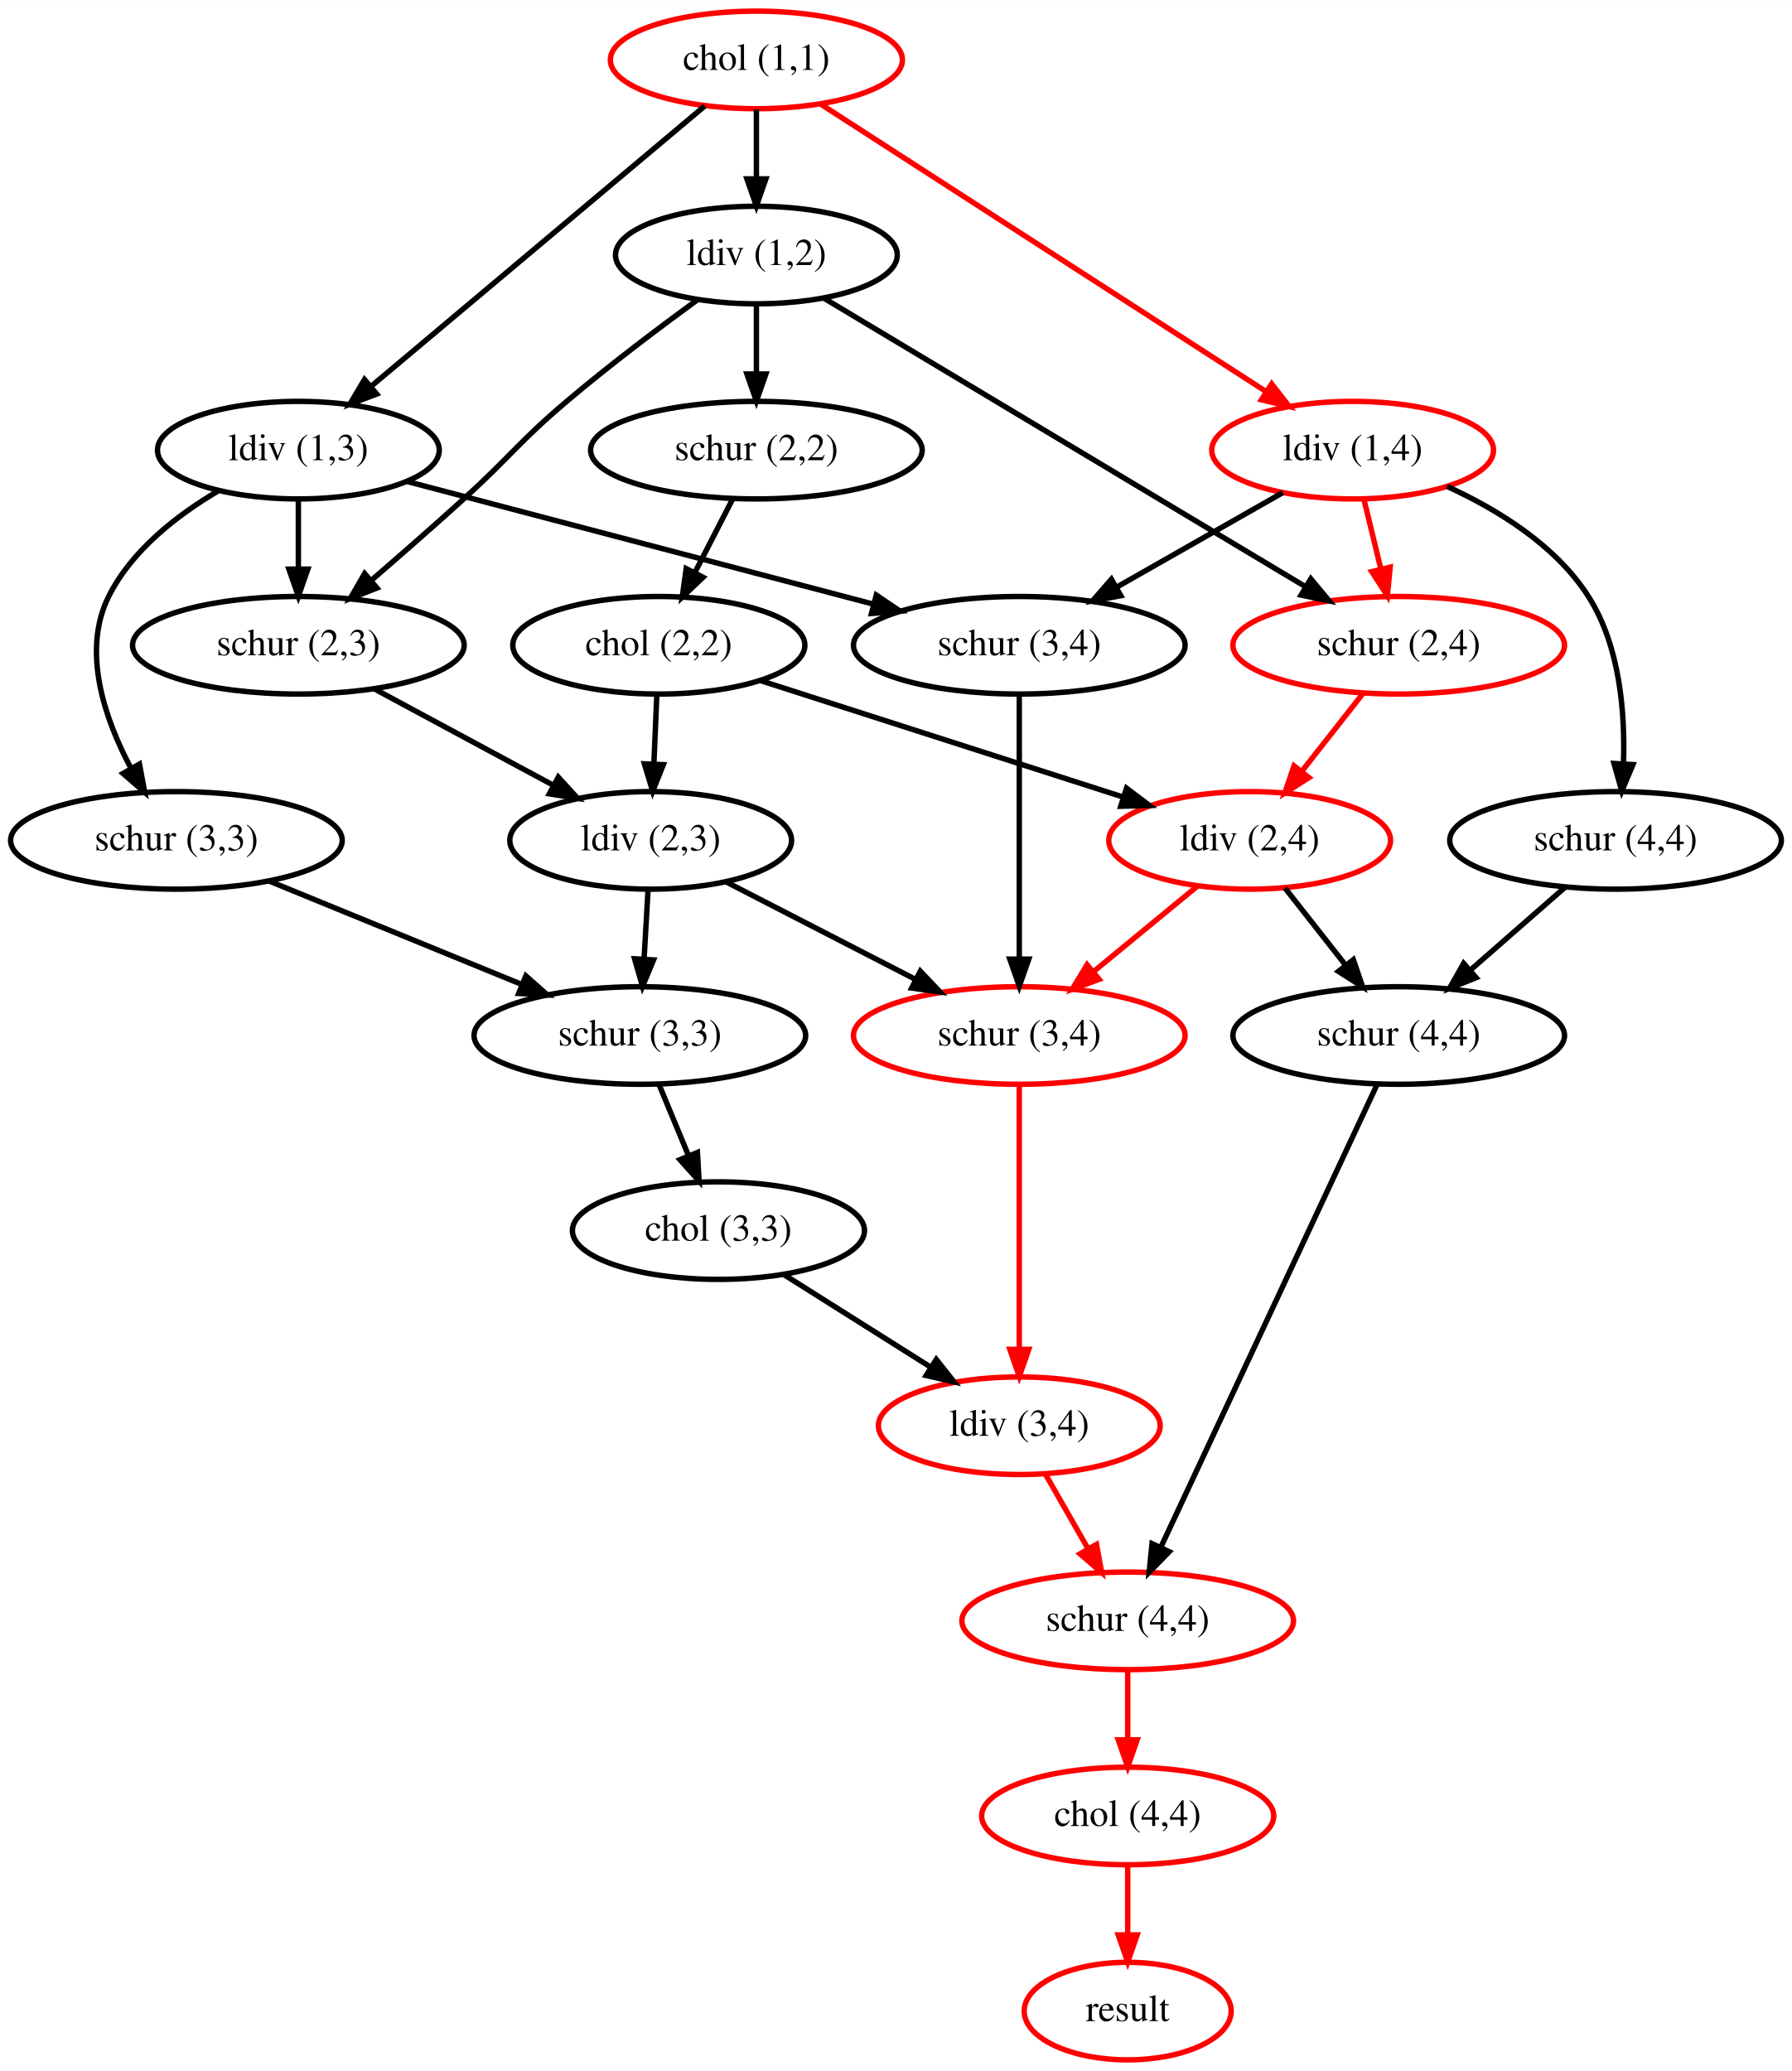
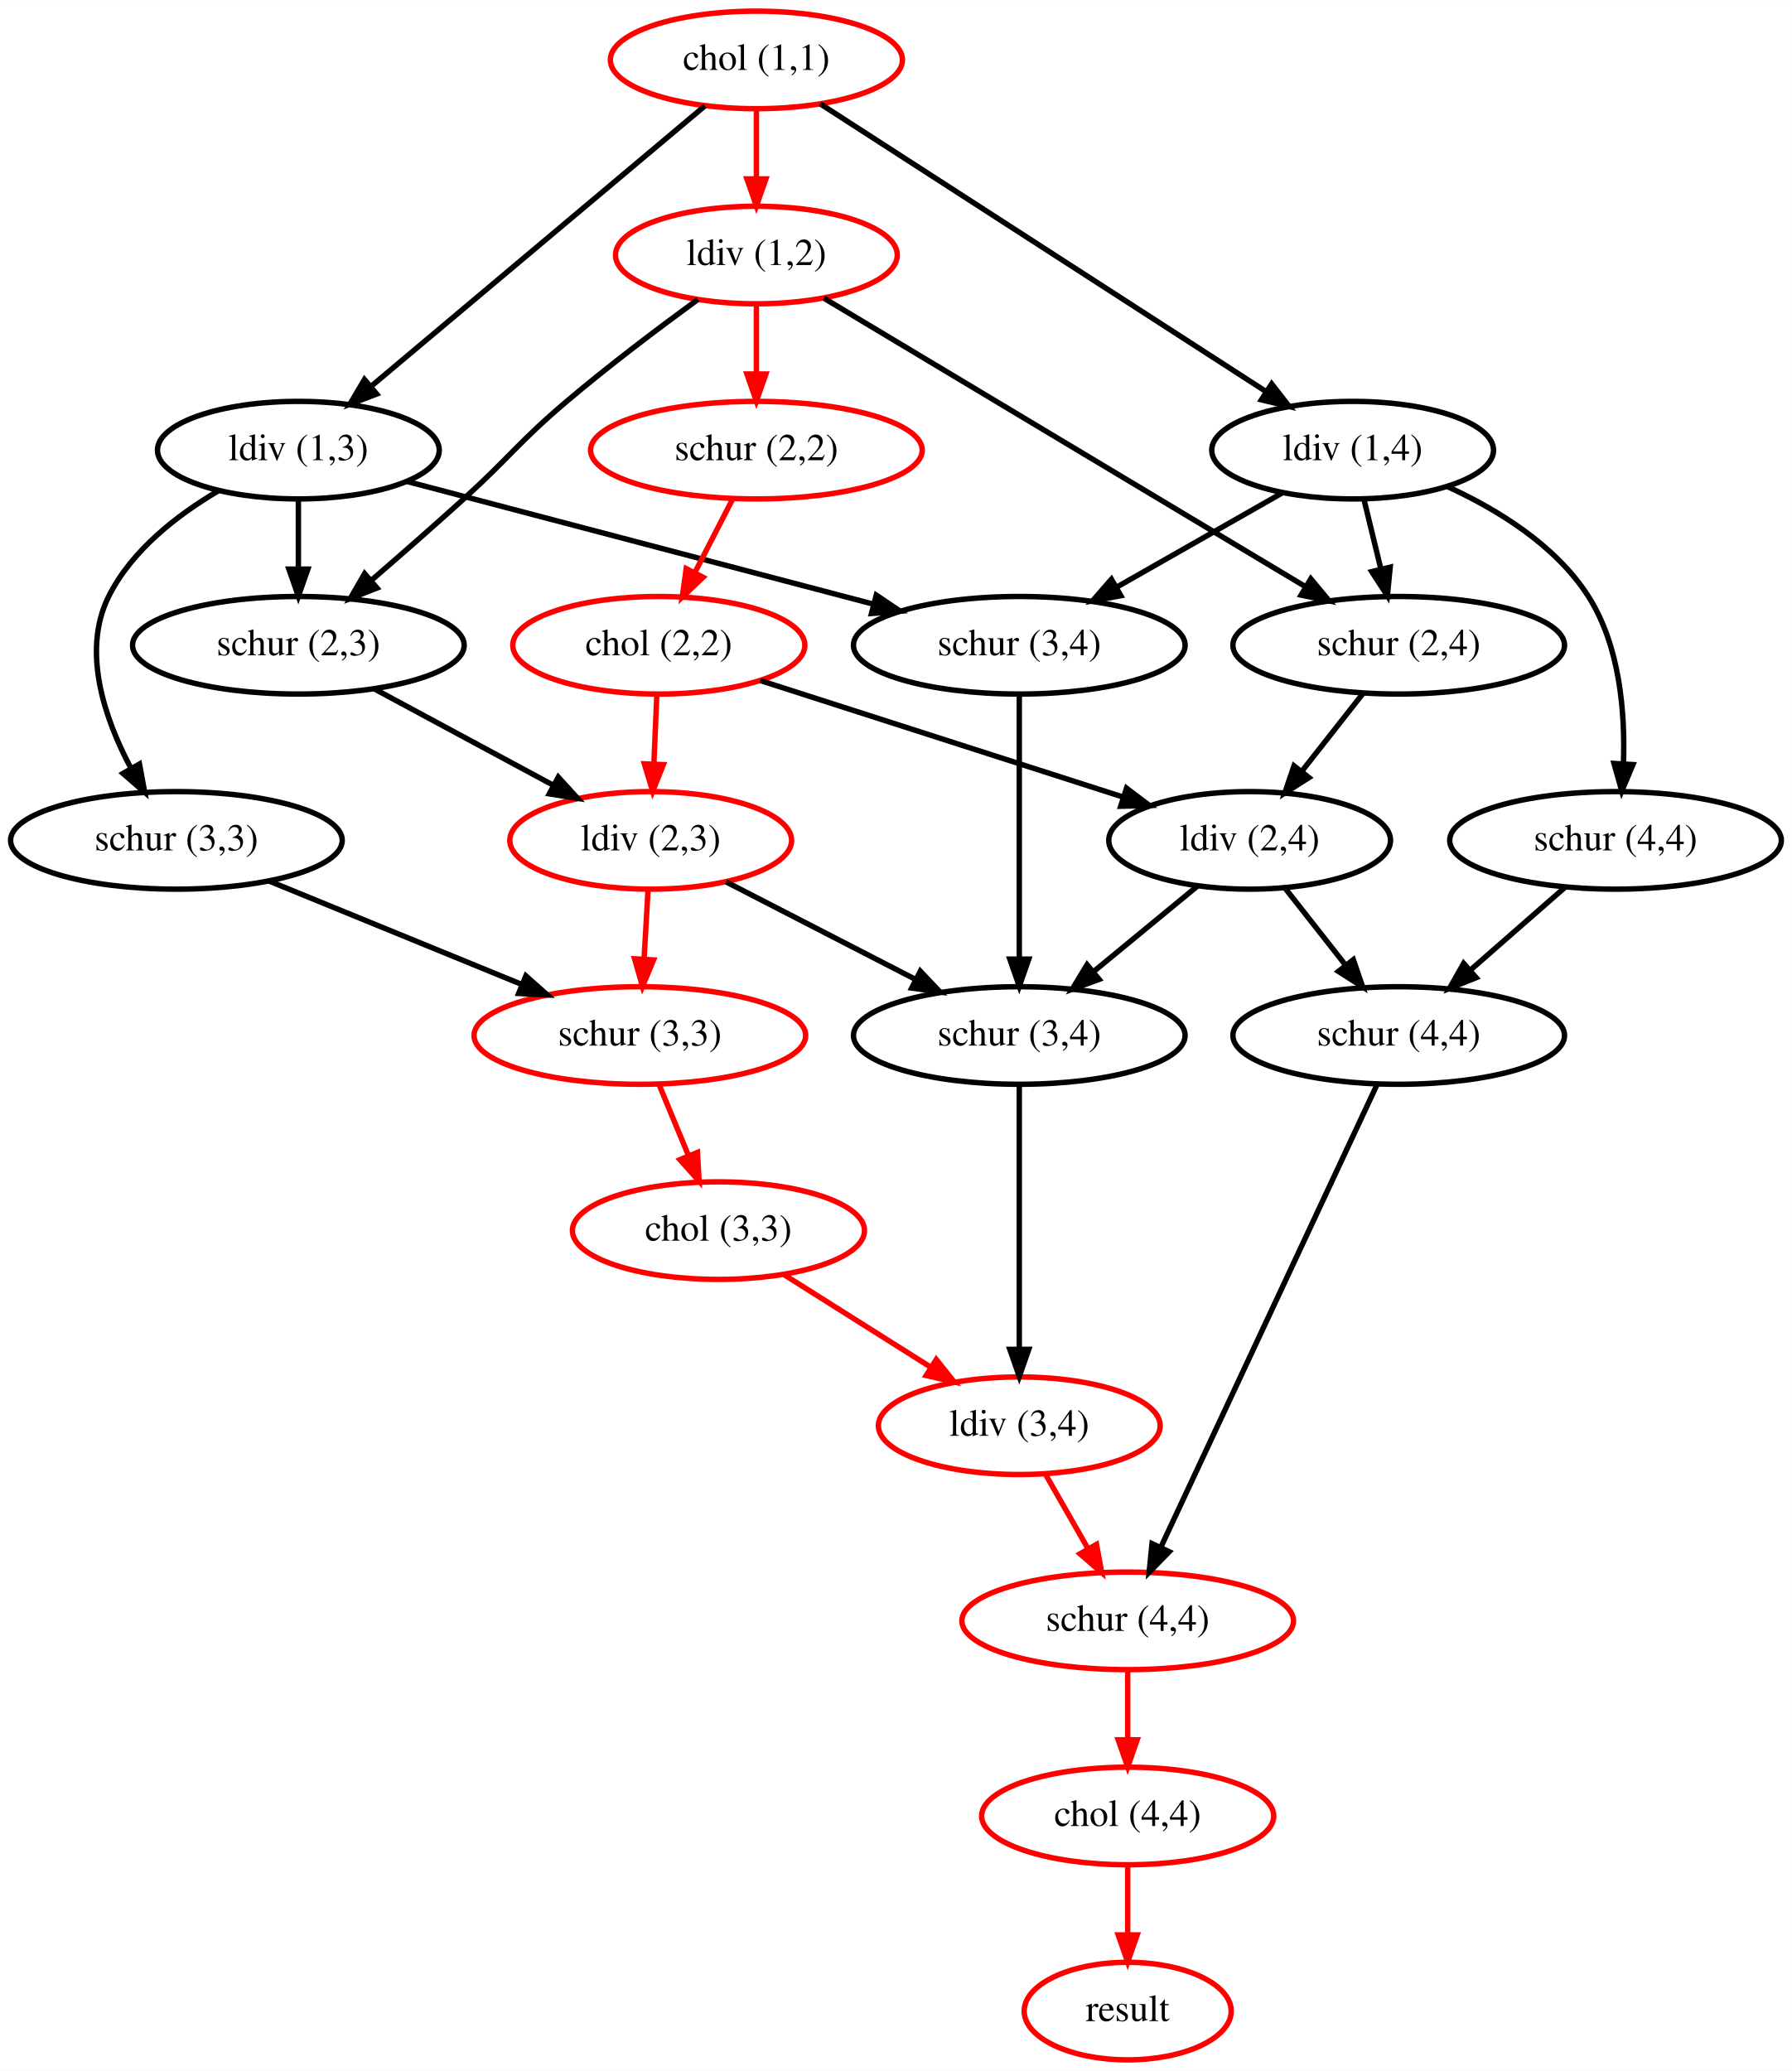
<svg xmlns="http://www.w3.org/2000/svg" width="661pt" height="764pt" viewBox="0.00 0.00 661.19 764.00">
  <g id="graph0" class="graph" transform="scale(1 1) rotate(0) translate(4 760)">
    <polygon fill="white" stroke="transparent" points="-4,4 -4,-760 657.19,-760 657.19,4 -4,4" />
    <g id="node1" class="node">
-       <ellipse fill="none" stroke="black" stroke-width="2" cx="106.09" cy="-594" rx="51.99" ry="18" />
-       <text text-anchor="middle" x="106.09" y="-590.3" font-family="Times,serif" font-size="14.00">ldiv (1,3)</text>
+       <ellipse fill="none" stroke="black" stroke-width="2" cx="495.09" cy="-594" rx="51.99" ry="18" />
+       <text text-anchor="middle" x="495.09" y="-590.3" font-family="Times,serif" font-size="14.00">ldiv (1,4)</text>
    </g>
    <g id="node3" class="node">
-       <ellipse fill="none" stroke="black" stroke-width="2" cx="61.09" cy="-450" rx="61.19" ry="18" />
-       <text text-anchor="middle" x="61.09" y="-446.3" font-family="Times,serif" font-size="14.00">schur (3,3)</text>
+       <ellipse fill="none" stroke="black" stroke-width="2" cx="592.09" cy="-450" rx="61.19" ry="18" />
+       <text text-anchor="middle" x="592.09" y="-446.3" font-family="Times,serif" font-size="14.00">schur (4,4)</text>
    </g>
    <g id="edge2" class="edge">
-       <path fill="none" stroke="black" stroke-width="2" d="M76.53,-578.97C61.47,-570.1 44.58,-557.06 36.09,-540 26.06,-519.81 34.57,-494.97 44.29,-476.67" />
-       <polygon fill="black" stroke="black" stroke-width="2" points="47.46,-478.17 49.39,-467.75 41.39,-474.69 47.46,-478.17" />
+       <path fill="none" stroke="black" stroke-width="2" d="M529.9,-580.62C548.51,-572.13 570.02,-558.94 582.09,-540 593.75,-521.72 595.68,-496.96 595.01,-478.19" />
+       <polygon fill="black" stroke="black" stroke-width="2" points="598.51,-477.96 594.4,-468.2 591.52,-478.39 598.51,-477.96" />
    </g>
    <g id="node10" class="node">
      <ellipse fill="none" stroke="black" stroke-width="2" cx="372.09" cy="-522" rx="61.19" ry="18" />
      <text text-anchor="middle" x="372.09" y="-518.3" font-family="Times,serif" font-size="14.00">schur (3,4)</text>
    </g>
-     <g id="edge24" class="edge">
-       <path fill="none" stroke="black" stroke-width="2" d="M146.21,-582.44C192.06,-570.38 267.34,-550.57 318.26,-537.17" />
-       <polygon fill="black" stroke="black" stroke-width="2" points="319.33,-540.51 328.11,-534.58 317.55,-533.74 319.33,-540.51" />
-     </g>
-     <g id="node17" class="node">
-       <ellipse fill="none" stroke="black" stroke-width="2" cx="106.09" cy="-522" rx="61.19" ry="18" />
-       <text text-anchor="middle" x="106.09" y="-518.3" font-family="Times,serif" font-size="14.00">schur (2,3)</text>
-     </g>
-     <g id="edge17" class="edge">
-       <path fill="none" stroke="black" stroke-width="2" d="M106.09,-575.7C106.09,-567.98 106.09,-558.71 106.09,-550.11" />
-       <polygon fill="black" stroke="black" stroke-width="2" points="109.59,-550.1 106.09,-540.1 102.59,-550.1 109.59,-550.1" />
+     <g id="edge9" class="edge">
+       <path fill="none" stroke="black" stroke-width="2" d="M469.31,-578.33C451.47,-568.17 427.5,-554.53 407.82,-543.33" />
+       <polygon fill="black" stroke="black" stroke-width="2" points="409.55,-540.29 399.12,-538.38 406.08,-546.37 409.55,-540.29" />
+     </g>
+     <g id="node11" class="node">
+       <ellipse fill="none" stroke="black" stroke-width="2" cx="512.09" cy="-522" rx="61.19" ry="18" />
+       <text text-anchor="middle" x="512.09" y="-518.3" font-family="Times,serif" font-size="14.00">schur (2,4)</text>
+     </g>
+     <g id="edge11" class="edge">
+       <path fill="none" stroke="black" stroke-width="2" d="M499.21,-576.05C501.1,-568.26 503.39,-558.82 505.52,-550.08" />
+       <polygon fill="black" stroke="black" stroke-width="2" points="508.94,-550.82 507.9,-540.28 502.14,-549.17 508.94,-550.82" />
    </g>
    <g id="node2" class="node">
      <ellipse fill="none" stroke="red" stroke-width="2" cx="275.09" cy="-738" rx="53.89" ry="18" />
      <text text-anchor="middle" x="275.09" y="-734.3" font-family="Times,serif" font-size="14.00">chol (1,1)</text>
    </g>
    <g id="edge1" class="edge">
+       <path fill="none" stroke="black" stroke-width="2" d="M298.64,-721.8C338.34,-696.18 418.62,-644.36 463.28,-615.53" />
+       <polygon fill="black" stroke="black" stroke-width="2" points="465.22,-618.45 471.72,-610.09 461.42,-612.57 465.22,-618.45" />
+     </g>
+     <g id="node7" class="node">
+       <ellipse fill="none" stroke="red" stroke-width="2" cx="275.09" cy="-666" rx="51.99" ry="18" />
+       <text text-anchor="middle" x="275.09" y="-662.3" font-family="Times,serif" font-size="14.00">ldiv (1,2)</text>
+     </g>
+     <g id="edge5" class="edge">
+       <path fill="none" stroke="red" stroke-width="2" d="M275.09,-719.7C275.09,-711.98 275.09,-702.71 275.09,-694.11" />
+       <polygon fill="red" stroke="red" stroke-width="2" points="278.59,-694.1 275.09,-684.1 271.59,-694.1 278.59,-694.1" />
+     </g>
+     <g id="node9" class="node">
+       <ellipse fill="none" stroke="black" stroke-width="2" cx="106.09" cy="-594" rx="51.99" ry="18" />
+       <text text-anchor="middle" x="106.09" y="-590.3" font-family="Times,serif" font-size="14.00">ldiv (1,3)</text>
+     </g>
+     <g id="edge8" class="edge">
      <path fill="none" stroke="black" stroke-width="2" d="M256.04,-720.99C225.91,-695.67 167.18,-646.33 132.84,-617.48" />
      <polygon fill="black" stroke="black" stroke-width="2" points="134.99,-614.71 125.08,-610.95 130.49,-620.07 134.99,-614.71" />
    </g>
+     <g id="node14" class="node">
+       <ellipse fill="none" stroke="black" stroke-width="2" cx="512.09" cy="-378" rx="61.19" ry="18" />
+       <text text-anchor="middle" x="512.09" y="-374.3" font-family="Times,serif" font-size="14.00">schur (4,4)</text>
+     </g>
+     <g id="edge31" class="edge">
+       <path fill="none" stroke="black" stroke-width="2" d="M573.54,-432.76C563.11,-423.64 549.93,-412.1 538.45,-402.06" />
+       <polygon fill="black" stroke="black" stroke-width="2" points="540.66,-399.34 530.83,-395.39 536.05,-404.61 540.66,-399.34" />
+     </g>
    <g id="node4" class="node">
-       <ellipse fill="none" stroke="black" stroke-width="2" cx="275.09" cy="-666" rx="51.99" ry="18" />
-       <text text-anchor="middle" x="275.09" y="-662.3" font-family="Times,serif" font-size="14.00">ldiv (1,2)</text>
+       <ellipse fill="none" stroke="red" stroke-width="2" cx="232.09" cy="-378" rx="61.19" ry="18" />
+       <text text-anchor="middle" x="232.09" y="-374.3" font-family="Times,serif" font-size="14.00">schur (3,3)</text>
+     </g>
+     <g id="node20" class="node">
+       <ellipse fill="none" stroke="red" stroke-width="2" cx="261.09" cy="-306" rx="53.89" ry="18" />
+       <text text-anchor="middle" x="261.09" y="-302.3" font-family="Times,serif" font-size="14.00">chol (3,3)</text>
+     </g>
+     <g id="edge23" class="edge">
+       <path fill="none" stroke="red" stroke-width="2" d="M239.11,-360.05C242.38,-352.18 246.34,-342.62 249.99,-333.79" />
+       <polygon fill="red" stroke="red" stroke-width="2" points="253.34,-334.85 253.94,-324.28 246.88,-332.17 253.34,-334.85" />
+     </g>
+     <g id="node5" class="node">
+       <ellipse fill="none" stroke="red" stroke-width="2" cx="236.09" cy="-450" rx="51.99" ry="18" />
+       <text text-anchor="middle" x="236.09" y="-446.3" font-family="Times,serif" font-size="14.00">ldiv (2,3)</text>
    </g>
    <g id="edge3" class="edge">
-       <path fill="none" stroke="black" stroke-width="2" d="M275.09,-719.7C275.09,-711.98 275.09,-702.71 275.09,-694.11" />
-       <polygon fill="black" stroke="black" stroke-width="2" points="278.59,-694.1 275.09,-684.1 271.59,-694.1 278.59,-694.1" />
-     </g>
-     <g id="node14" class="node">
-       <ellipse fill="none" stroke="red" stroke-width="2" cx="495.09" cy="-594" rx="51.99" ry="18" />
-       <text text-anchor="middle" x="495.09" y="-590.3" font-family="Times,serif" font-size="14.00">ldiv (1,4)</text>
-     </g>
-     <g id="edge13" class="edge">
-       <path fill="none" stroke="red" stroke-width="2" d="M298.64,-721.8C338.34,-696.18 418.62,-644.36 463.28,-615.53" />
-       <polygon fill="red" stroke="red" stroke-width="2" points="465.22,-618.45 471.72,-610.09 461.42,-612.57 465.22,-618.45" />
+       <path fill="none" stroke="red" stroke-width="2" d="M235.11,-431.7C234.67,-423.98 234.14,-414.71 233.64,-406.11" />
+       <polygon fill="red" stroke="red" stroke-width="2" points="237.14,-405.89 233.07,-396.1 230.15,-406.29 237.14,-405.89" />
    </g>
    <g id="node18" class="node">
-       <ellipse fill="none" stroke="black" stroke-width="2" cx="232.09" cy="-378" rx="61.19" ry="18" />
-       <text text-anchor="middle" x="232.09" y="-374.3" font-family="Times,serif" font-size="14.00">schur (3,3)</text>
-     </g>
-     <g id="edge21" class="edge">
+       <ellipse fill="none" stroke="black" stroke-width="2" cx="372.09" cy="-378" rx="61.19" ry="18" />
+       <text text-anchor="middle" x="372.09" y="-374.3" font-family="Times,serif" font-size="14.00">schur (3,4)</text>
+     </g>
+     <g id="edge20" class="edge">
+       <path fill="none" stroke="black" stroke-width="2" d="M263.94,-434.67C284.07,-424.31 311.51,-410.18 333.71,-398.75" />
+       <polygon fill="black" stroke="black" stroke-width="2" points="335.58,-401.73 342.87,-394.04 332.38,-395.51 335.58,-401.73" />
+     </g>
+     <g id="node6" class="node">
+       <ellipse fill="none" stroke="black" stroke-width="2" cx="61.09" cy="-450" rx="61.19" ry="18" />
+       <text text-anchor="middle" x="61.09" y="-446.3" font-family="Times,serif" font-size="14.00">schur (3,3)</text>
+     </g>
+     <g id="edge4" class="edge">
      <path fill="none" stroke="black" stroke-width="2" d="M95.29,-435C122.08,-424.03 159.55,-408.7 188.5,-396.85" />
      <polygon fill="black" stroke="black" stroke-width="2" points="190.03,-400 197.96,-392.97 187.38,-393.52 190.03,-400" />
    </g>
-     <g id="node5" class="node">
-       <ellipse fill="none" stroke="black" stroke-width="2" cx="275.09" cy="-594" rx="61.19" ry="18" />
-       <text text-anchor="middle" x="275.09" y="-590.3" font-family="Times,serif" font-size="14.00">schur (2,2)</text>
-     </g>
-     <g id="edge4" class="edge">
-       <path fill="none" stroke="black" stroke-width="2" d="M275.09,-647.7C275.09,-639.98 275.09,-630.71 275.09,-622.11" />
-       <polygon fill="black" stroke="black" stroke-width="2" points="278.59,-622.1 275.09,-612.1 271.59,-622.1 278.59,-622.1" />
-     </g>
    <g id="node8" class="node">
-       <ellipse fill="none" stroke="red" stroke-width="2" cx="512.09" cy="-522" rx="61.19" ry="18" />
-       <text text-anchor="middle" x="512.09" y="-518.3" font-family="Times,serif" font-size="14.00">schur (2,4)</text>
-     </g>
-     <g id="edge26" class="edge">
+       <ellipse fill="none" stroke="black" stroke-width="2" cx="106.09" cy="-522" rx="61.19" ry="18" />
+       <text text-anchor="middle" x="106.09" y="-518.3" font-family="Times,serif" font-size="14.00">schur (2,3)</text>
+     </g>
+     <g id="edge6" class="edge">
+       <path fill="none" stroke="black" stroke-width="2" d="M253.48,-649.59C239.4,-639.32 220.79,-625.31 205.09,-612 187.35,-596.96 184.32,-591.63 167.09,-576 156.08,-566.01 143.73,-555.21 133.04,-545.98" />
+       <polygon fill="black" stroke="black" stroke-width="2" points="135.1,-543.13 125.24,-539.26 130.54,-548.44 135.1,-543.13" />
+     </g>
+     <g id="edge12" class="edge">
      <path fill="none" stroke="black" stroke-width="2" d="M300.01,-650.07C342.55,-624.58 429.26,-572.63 477.6,-543.67" />
      <polygon fill="black" stroke="black" stroke-width="2" points="479.66,-546.51 486.44,-538.37 476.06,-540.51 479.66,-546.51" />
    </g>
+     <g id="node21" class="node">
+       <ellipse fill="none" stroke="red" stroke-width="2" cx="275.09" cy="-594" rx="61.19" ry="18" />
+       <text text-anchor="middle" x="275.09" y="-590.3" font-family="Times,serif" font-size="14.00">schur (2,2)</text>
+     </g>
+     <g id="edge26" class="edge">
+       <path fill="none" stroke="red" stroke-width="2" d="M275.09,-647.7C275.09,-639.98 275.09,-630.71 275.09,-622.11" />
+       <polygon fill="red" stroke="red" stroke-width="2" points="278.59,-622.1 275.09,-612.1 271.59,-622.1 278.59,-622.1" />
+     </g>
    <g id="edge18" class="edge">
-       <path fill="none" stroke="black" stroke-width="2" d="M253.48,-649.59C239.4,-639.32 220.79,-625.31 205.09,-612 187.35,-596.96 184.32,-591.63 167.09,-576 156.08,-566.01 143.73,-555.21 133.04,-545.98" />
-       <polygon fill="black" stroke="black" stroke-width="2" points="135.1,-543.13 125.24,-539.26 130.54,-548.44 135.1,-543.13" />
-     </g>
-     <g id="node6" class="node">
-       <ellipse fill="none" stroke="black" stroke-width="2" cx="239.09" cy="-522" rx="53.89" ry="18" />
+       <path fill="none" stroke="black" stroke-width="2" d="M133.98,-505.98C153.35,-495.56 179.33,-481.57 200.23,-470.31" />
+       <polygon fill="black" stroke="black" stroke-width="2" points="202,-473.34 209.14,-465.51 198.68,-467.17 202,-473.34" />
+     </g>
+     <g id="edge17" class="edge">
+       <path fill="none" stroke="black" stroke-width="2" d="M76.53,-578.97C61.47,-570.1 44.58,-557.06 36.09,-540 26.06,-519.81 34.57,-494.97 44.29,-476.67" />
+       <polygon fill="black" stroke="black" stroke-width="2" points="47.46,-478.17 49.39,-467.75 41.39,-474.69 47.46,-478.17" />
+     </g>
+     <g id="edge7" class="edge">
+       <path fill="none" stroke="black" stroke-width="2" d="M106.09,-575.7C106.09,-567.98 106.09,-558.71 106.09,-550.11" />
+       <polygon fill="black" stroke="black" stroke-width="2" points="109.59,-550.1 106.09,-540.1 102.59,-550.1 109.59,-550.1" />
+     </g>
+     <g id="edge10" class="edge">
+       <path fill="none" stroke="black" stroke-width="2" d="M146.21,-582.44C192.06,-570.38 267.34,-550.57 318.26,-537.17" />
+       <polygon fill="black" stroke="black" stroke-width="2" points="319.33,-540.51 328.11,-534.58 317.55,-533.74 319.33,-540.51" />
+     </g>
+     <g id="edge21" class="edge">
+       <path fill="none" stroke="black" stroke-width="2" d="M372.09,-503.87C372.09,-479.67 372.09,-435.21 372.09,-406.39" />
+       <polygon fill="black" stroke="black" stroke-width="2" points="375.59,-406.19 372.09,-396.19 368.59,-406.19 375.59,-406.19" />
+     </g>
+     <g id="node19" class="node">
+       <ellipse fill="none" stroke="black" stroke-width="2" cx="457.09" cy="-450" rx="51.99" ry="18" />
+       <text text-anchor="middle" x="457.09" y="-446.3" font-family="Times,serif" font-size="14.00">ldiv (2,4)</text>
+     </g>
+     <g id="edge29" class="edge">
+       <path fill="none" stroke="black" stroke-width="2" d="M499.06,-504.41C492.28,-495.78 483.86,-485.06 476.34,-475.5" />
+       <polygon fill="black" stroke="black" stroke-width="2" points="478.97,-473.17 470.04,-467.47 473.46,-477.5 478.97,-473.17" />
+     </g>
+     <g id="node12" class="node">
+       <ellipse fill="none" stroke="red" stroke-width="2" cx="412.09" cy="-162" rx="61.19" ry="18" />
+       <text text-anchor="middle" x="412.09" y="-158.3" font-family="Times,serif" font-size="14.00">schur (4,4)</text>
+     </g>
+     <g id="node15" class="node">
+       <ellipse fill="none" stroke="red" stroke-width="2" cx="412.09" cy="-90" rx="53.89" ry="18" />
+       <text text-anchor="middle" x="412.09" y="-86.3" font-family="Times,serif" font-size="14.00">chol (4,4)</text>
+     </g>
+     <g id="edge15" class="edge">
+       <path fill="none" stroke="red" stroke-width="2" d="M412.09,-143.7C412.09,-135.98 412.09,-126.71 412.09,-118.11" />
+       <polygon fill="red" stroke="red" stroke-width="2" points="415.59,-118.1 412.09,-108.1 408.59,-118.1 415.59,-118.1" />
+     </g>
+     <g id="node13" class="node">
+       <ellipse fill="none" stroke="red" stroke-width="2" cx="372.09" cy="-234" rx="51.99" ry="18" />
+       <text text-anchor="middle" x="372.09" y="-230.3" font-family="Times,serif" font-size="14.00">ldiv (3,4)</text>
+     </g>
+     <g id="edge13" class="edge">
+       <path fill="none" stroke="red" stroke-width="2" d="M381.78,-216.05C386.49,-207.8 392.27,-197.7 397.5,-188.54" />
+       <polygon fill="red" stroke="red" stroke-width="2" points="400.58,-190.21 402.5,-179.79 394.5,-186.73 400.58,-190.21" />
+     </g>
+     <g id="edge14" class="edge">
+       <path fill="none" stroke="black" stroke-width="2" d="M504.08,-359.85C486.63,-322.5 445.1,-233.63 424.34,-189.21" />
+       <polygon fill="black" stroke="black" stroke-width="2" points="427.41,-187.51 420.01,-179.94 421.07,-190.48 427.41,-187.51" />
+     </g>
+     <g id="node16" class="node">
+       <ellipse fill="none" stroke="red" stroke-width="2" cx="412.09" cy="-18" rx="38.19" ry="18" />
+       <text text-anchor="middle" x="412.09" y="-14.3" font-family="Times,serif" font-size="14.00">result</text>
+     </g>
+     <g id="edge16" class="edge">
+       <path fill="none" stroke="red" stroke-width="2" d="M412.09,-71.7C412.09,-63.98 412.09,-54.71 412.09,-46.11" />
+       <polygon fill="red" stroke="red" stroke-width="2" points="415.59,-46.1 412.09,-36.1 408.59,-46.1 415.59,-46.1" />
+     </g>
+     <g id="node17" class="node">
+       <ellipse fill="none" stroke="red" stroke-width="2" cx="239.09" cy="-522" rx="53.89" ry="18" />
      <text text-anchor="middle" x="239.09" y="-518.3" font-family="Times,serif" font-size="14.00">chol (2,2)</text>
    </g>
-     <g id="edge5" class="edge">
-       <path fill="none" stroke="black" stroke-width="2" d="M266.38,-576.05C262.18,-567.89 257.05,-557.91 252.38,-548.82" />
-       <polygon fill="black" stroke="black" stroke-width="2" points="255.41,-547.08 247.73,-539.79 249.19,-550.28 255.41,-547.08" />
-     </g>
-     <g id="node7" class="node">
-       <ellipse fill="none" stroke="red" stroke-width="2" cx="457.09" cy="-450" rx="51.99" ry="18" />
-       <text text-anchor="middle" x="457.09" y="-446.3" font-family="Times,serif" font-size="14.00">ldiv (2,4)</text>
-     </g>
-     <g id="edge6" class="edge">
+     <g id="edge19" class="edge">
+       <path fill="none" stroke="red" stroke-width="2" d="M238.35,-503.7C238.02,-495.98 237.63,-486.71 237.26,-478.11" />
+       <polygon fill="red" stroke="red" stroke-width="2" points="240.75,-477.95 236.83,-468.1 233.76,-478.25 240.75,-477.95" />
+     </g>
+     <g id="edge28" class="edge">
      <path fill="none" stroke="black" stroke-width="2" d="M276.57,-508.97C313.68,-497.05 370.6,-478.77 410.58,-465.93" />
      <polygon fill="black" stroke="black" stroke-width="2" points="411.66,-469.27 420.11,-462.88 409.52,-462.6 411.66,-469.27" />
    </g>
-     <g id="node11" class="node">
-       <ellipse fill="none" stroke="black" stroke-width="2" cx="236.09" cy="-450" rx="51.99" ry="18" />
-       <text text-anchor="middle" x="236.09" y="-446.3" font-family="Times,serif" font-size="14.00">ldiv (2,3)</text>
-     </g>
-     <g id="edge19" class="edge">
-       <path fill="none" stroke="black" stroke-width="2" d="M238.35,-503.7C238.02,-495.98 237.63,-486.71 237.26,-478.11" />
-       <polygon fill="black" stroke="black" stroke-width="2" points="240.75,-477.95 236.83,-468.1 233.76,-478.25 240.75,-477.95" />
-     </g>
-     <g id="node9" class="node">
-       <ellipse fill="none" stroke="red" stroke-width="2" cx="372.09" cy="-378" rx="61.19" ry="18" />
-       <text text-anchor="middle" x="372.09" y="-374.3" font-family="Times,serif" font-size="14.00">schur (3,4)</text>
-     </g>
-     <g id="edge8" class="edge">
-       <path fill="none" stroke="red" stroke-width="2" d="M437.81,-433.12C426.48,-423.78 411.97,-411.84 399.47,-401.55" />
-       <polygon fill="red" stroke="red" stroke-width="2" points="401.54,-398.72 391.6,-395.06 397.09,-404.12 401.54,-398.72" />
-     </g>
-     <g id="node16" class="node">
-       <ellipse fill="none" stroke="black" stroke-width="2" cx="512.09" cy="-378" rx="61.19" ry="18" />
-       <text text-anchor="middle" x="512.09" y="-374.3" font-family="Times,serif" font-size="14.00">schur (4,4)</text>
-     </g>
-     <g id="edge15" class="edge">
+     <g id="edge25" class="edge">
+       <path fill="none" stroke="black" stroke-width="2" d="M372.09,-359.87C372.09,-335.67 372.09,-291.21 372.09,-262.39" />
+       <polygon fill="black" stroke="black" stroke-width="2" points="375.59,-262.19 372.09,-252.19 368.59,-262.19 375.59,-262.19" />
+     </g>
+     <g id="edge30" class="edge">
      <path fill="none" stroke="black" stroke-width="2" d="M470.13,-432.41C476.81,-423.91 485.09,-413.37 492.52,-403.91" />
      <polygon fill="black" stroke="black" stroke-width="2" points="495.35,-405.98 498.77,-395.96 489.84,-401.66 495.35,-405.98" />
    </g>
-     <g id="edge7" class="edge">
-       <path fill="none" stroke="red" stroke-width="2" d="M499.06,-504.41C492.28,-495.78 483.86,-485.06 476.34,-475.5" />
-       <polygon fill="red" stroke="red" stroke-width="2" points="478.97,-473.17 470.04,-467.47 473.46,-477.5 478.97,-473.17" />
-     </g>
-     <g id="node12" class="node">
-       <ellipse fill="none" stroke="red" stroke-width="2" cx="372.09" cy="-234" rx="51.99" ry="18" />
-       <text text-anchor="middle" x="372.09" y="-230.3" font-family="Times,serif" font-size="14.00">ldiv (3,4)</text>
-     </g>
-     <g id="edge11" class="edge">
-       <path fill="none" stroke="red" stroke-width="2" d="M372.09,-359.87C372.09,-335.67 372.09,-291.21 372.09,-262.39" />
-       <polygon fill="red" stroke="red" stroke-width="2" points="375.59,-262.19 372.09,-252.19 368.59,-262.19 375.59,-262.19" />
-     </g>
-     <g id="edge9" class="edge">
-       <path fill="none" stroke="black" stroke-width="2" d="M372.09,-503.87C372.09,-479.67 372.09,-435.21 372.09,-406.39" />
-       <polygon fill="black" stroke="black" stroke-width="2" points="375.59,-406.19 372.09,-396.19 368.59,-406.19 375.59,-406.19" />
-     </g>
-     <g id="edge10" class="edge">
-       <path fill="none" stroke="black" stroke-width="2" d="M263.94,-434.67C284.07,-424.31 311.51,-410.18 333.71,-398.75" />
-       <polygon fill="black" stroke="black" stroke-width="2" points="335.58,-401.73 342.87,-394.04 332.38,-395.51 335.58,-401.73" />
-     </g>
    <g id="edge22" class="edge">
-       <path fill="none" stroke="black" stroke-width="2" d="M235.11,-431.7C234.67,-423.98 234.14,-414.71 233.64,-406.11" />
-       <polygon fill="black" stroke="black" stroke-width="2" points="237.14,-405.89 233.07,-396.1 230.15,-406.29 237.14,-405.89" />
-     </g>
-     <g id="node20" class="node">
-       <ellipse fill="none" stroke="red" stroke-width="2" cx="412.09" cy="-162" rx="61.19" ry="18" />
-       <text text-anchor="middle" x="412.09" y="-158.3" font-family="Times,serif" font-size="14.00">schur (4,4)</text>
-     </g>
-     <g id="edge30" class="edge">
-       <path fill="none" stroke="red" stroke-width="2" d="M381.78,-216.05C386.49,-207.8 392.27,-197.7 397.5,-188.54" />
-       <polygon fill="red" stroke="red" stroke-width="2" points="400.58,-190.21 402.5,-179.79 394.5,-186.73 400.58,-190.21" />
-     </g>
-     <g id="node13" class="node">
-       <ellipse fill="none" stroke="black" stroke-width="2" cx="261.09" cy="-306" rx="53.89" ry="18" />
-       <text text-anchor="middle" x="261.09" y="-302.3" font-family="Times,serif" font-size="14.00">chol (3,3)</text>
-     </g>
-     <g id="edge12" class="edge">
-       <path fill="none" stroke="black" stroke-width="2" d="M285.18,-289.81C301.03,-279.81 321.99,-266.6 339.35,-255.65" />
-       <polygon fill="black" stroke="black" stroke-width="2" points="341.46,-258.45 348.06,-250.16 337.73,-252.53 341.46,-258.45" />
+       <path fill="none" stroke="black" stroke-width="2" d="M437.81,-433.12C426.48,-423.78 411.97,-411.84 399.47,-401.55" />
+       <polygon fill="black" stroke="black" stroke-width="2" points="401.54,-398.72 391.6,-395.06 397.09,-404.12 401.54,-398.72" />
+     </g>
+     <g id="edge24" class="edge">
+       <path fill="none" stroke="red" stroke-width="2" d="M285.18,-289.81C301.03,-279.81 321.99,-266.6 339.35,-255.65" />
+       <polygon fill="red" stroke="red" stroke-width="2" points="341.46,-258.45 348.06,-250.16 337.73,-252.53 341.46,-258.45" />
    </g>
    <g id="edge27" class="edge">
-       <path fill="none" stroke="red" stroke-width="2" d="M499.21,-576.05C501.1,-568.26 503.39,-558.82 505.52,-550.08" />
-       <polygon fill="red" stroke="red" stroke-width="2" points="508.94,-550.82 507.9,-540.28 502.14,-549.17 508.94,-550.82" />
-     </g>
-     <g id="edge25" class="edge">
-       <path fill="none" stroke="black" stroke-width="2" d="M469.31,-578.33C451.47,-568.17 427.5,-554.53 407.82,-543.33" />
-       <polygon fill="black" stroke="black" stroke-width="2" points="409.55,-540.29 399.12,-538.38 406.08,-546.37 409.55,-540.29" />
-     </g>
-     <g id="node15" class="node">
-       <ellipse fill="none" stroke="black" stroke-width="2" cx="592.09" cy="-450" rx="61.19" ry="18" />
-       <text text-anchor="middle" x="592.09" y="-446.3" font-family="Times,serif" font-size="14.00">schur (4,4)</text>
-     </g>
-     <g id="edge14" class="edge">
-       <path fill="none" stroke="black" stroke-width="2" d="M529.9,-580.62C548.51,-572.13 570.02,-558.94 582.09,-540 593.75,-521.72 595.68,-496.96 595.01,-478.19" />
-       <polygon fill="black" stroke="black" stroke-width="2" points="598.51,-477.96 594.4,-468.2 591.52,-478.39 598.51,-477.96" />
-     </g>
-     <g id="edge16" class="edge">
-       <path fill="none" stroke="black" stroke-width="2" d="M573.54,-432.76C563.11,-423.64 549.93,-412.1 538.45,-402.06" />
-       <polygon fill="black" stroke="black" stroke-width="2" points="540.66,-399.34 530.83,-395.39 536.05,-404.61 540.66,-399.34" />
-     </g>
-     <g id="edge31" class="edge">
-       <path fill="none" stroke="black" stroke-width="2" d="M504.08,-359.85C486.63,-322.5 445.1,-233.63 424.34,-189.21" />
-       <polygon fill="black" stroke="black" stroke-width="2" points="427.41,-187.51 420.01,-179.94 421.07,-190.48 427.41,-187.51" />
-     </g>
-     <g id="edge20" class="edge">
-       <path fill="none" stroke="black" stroke-width="2" d="M133.98,-505.98C153.35,-495.56 179.33,-481.57 200.23,-470.31" />
-       <polygon fill="black" stroke="black" stroke-width="2" points="202,-473.34 209.14,-465.51 198.68,-467.17 202,-473.34" />
-     </g>
-     <g id="edge23" class="edge">
-       <path fill="none" stroke="black" stroke-width="2" d="M239.11,-360.05C242.38,-352.18 246.34,-342.62 249.99,-333.79" />
-       <polygon fill="black" stroke="black" stroke-width="2" points="253.34,-334.85 253.94,-324.28 246.88,-332.17 253.34,-334.85" />
-     </g>
-     <g id="node19" class="node">
-       <ellipse fill="none" stroke="red" stroke-width="2" cx="412.09" cy="-90" rx="53.89" ry="18" />
-       <text text-anchor="middle" x="412.09" y="-86.3" font-family="Times,serif" font-size="14.00">chol (4,4)</text>
-     </g>
-     <g id="node21" class="node">
-       <ellipse fill="none" stroke="red" stroke-width="2" cx="412.09" cy="-18" rx="38.19" ry="18" />
-       <text text-anchor="middle" x="412.09" y="-14.3" font-family="Times,serif" font-size="14.00">result</text>
-     </g>
-     <g id="edge29" class="edge">
-       <path fill="none" stroke="red" stroke-width="2" d="M412.09,-71.7C412.09,-63.98 412.09,-54.71 412.09,-46.11" />
-       <polygon fill="red" stroke="red" stroke-width="2" points="415.59,-46.1 412.09,-36.1 408.59,-46.1 415.59,-46.1" />
-     </g>
-     <g id="edge28" class="edge">
-       <path fill="none" stroke="red" stroke-width="2" d="M412.09,-143.7C412.09,-135.98 412.09,-126.71 412.09,-118.11" />
-       <polygon fill="red" stroke="red" stroke-width="2" points="415.59,-118.1 412.09,-108.1 408.59,-118.1 415.59,-118.1" />
+       <path fill="none" stroke="red" stroke-width="2" d="M266.38,-576.05C262.18,-567.89 257.05,-557.91 252.38,-548.82" />
+       <polygon fill="red" stroke="red" stroke-width="2" points="255.41,-547.08 247.73,-539.79 249.19,-550.28 255.41,-547.08" />
    </g>
  </g>
</svg>
